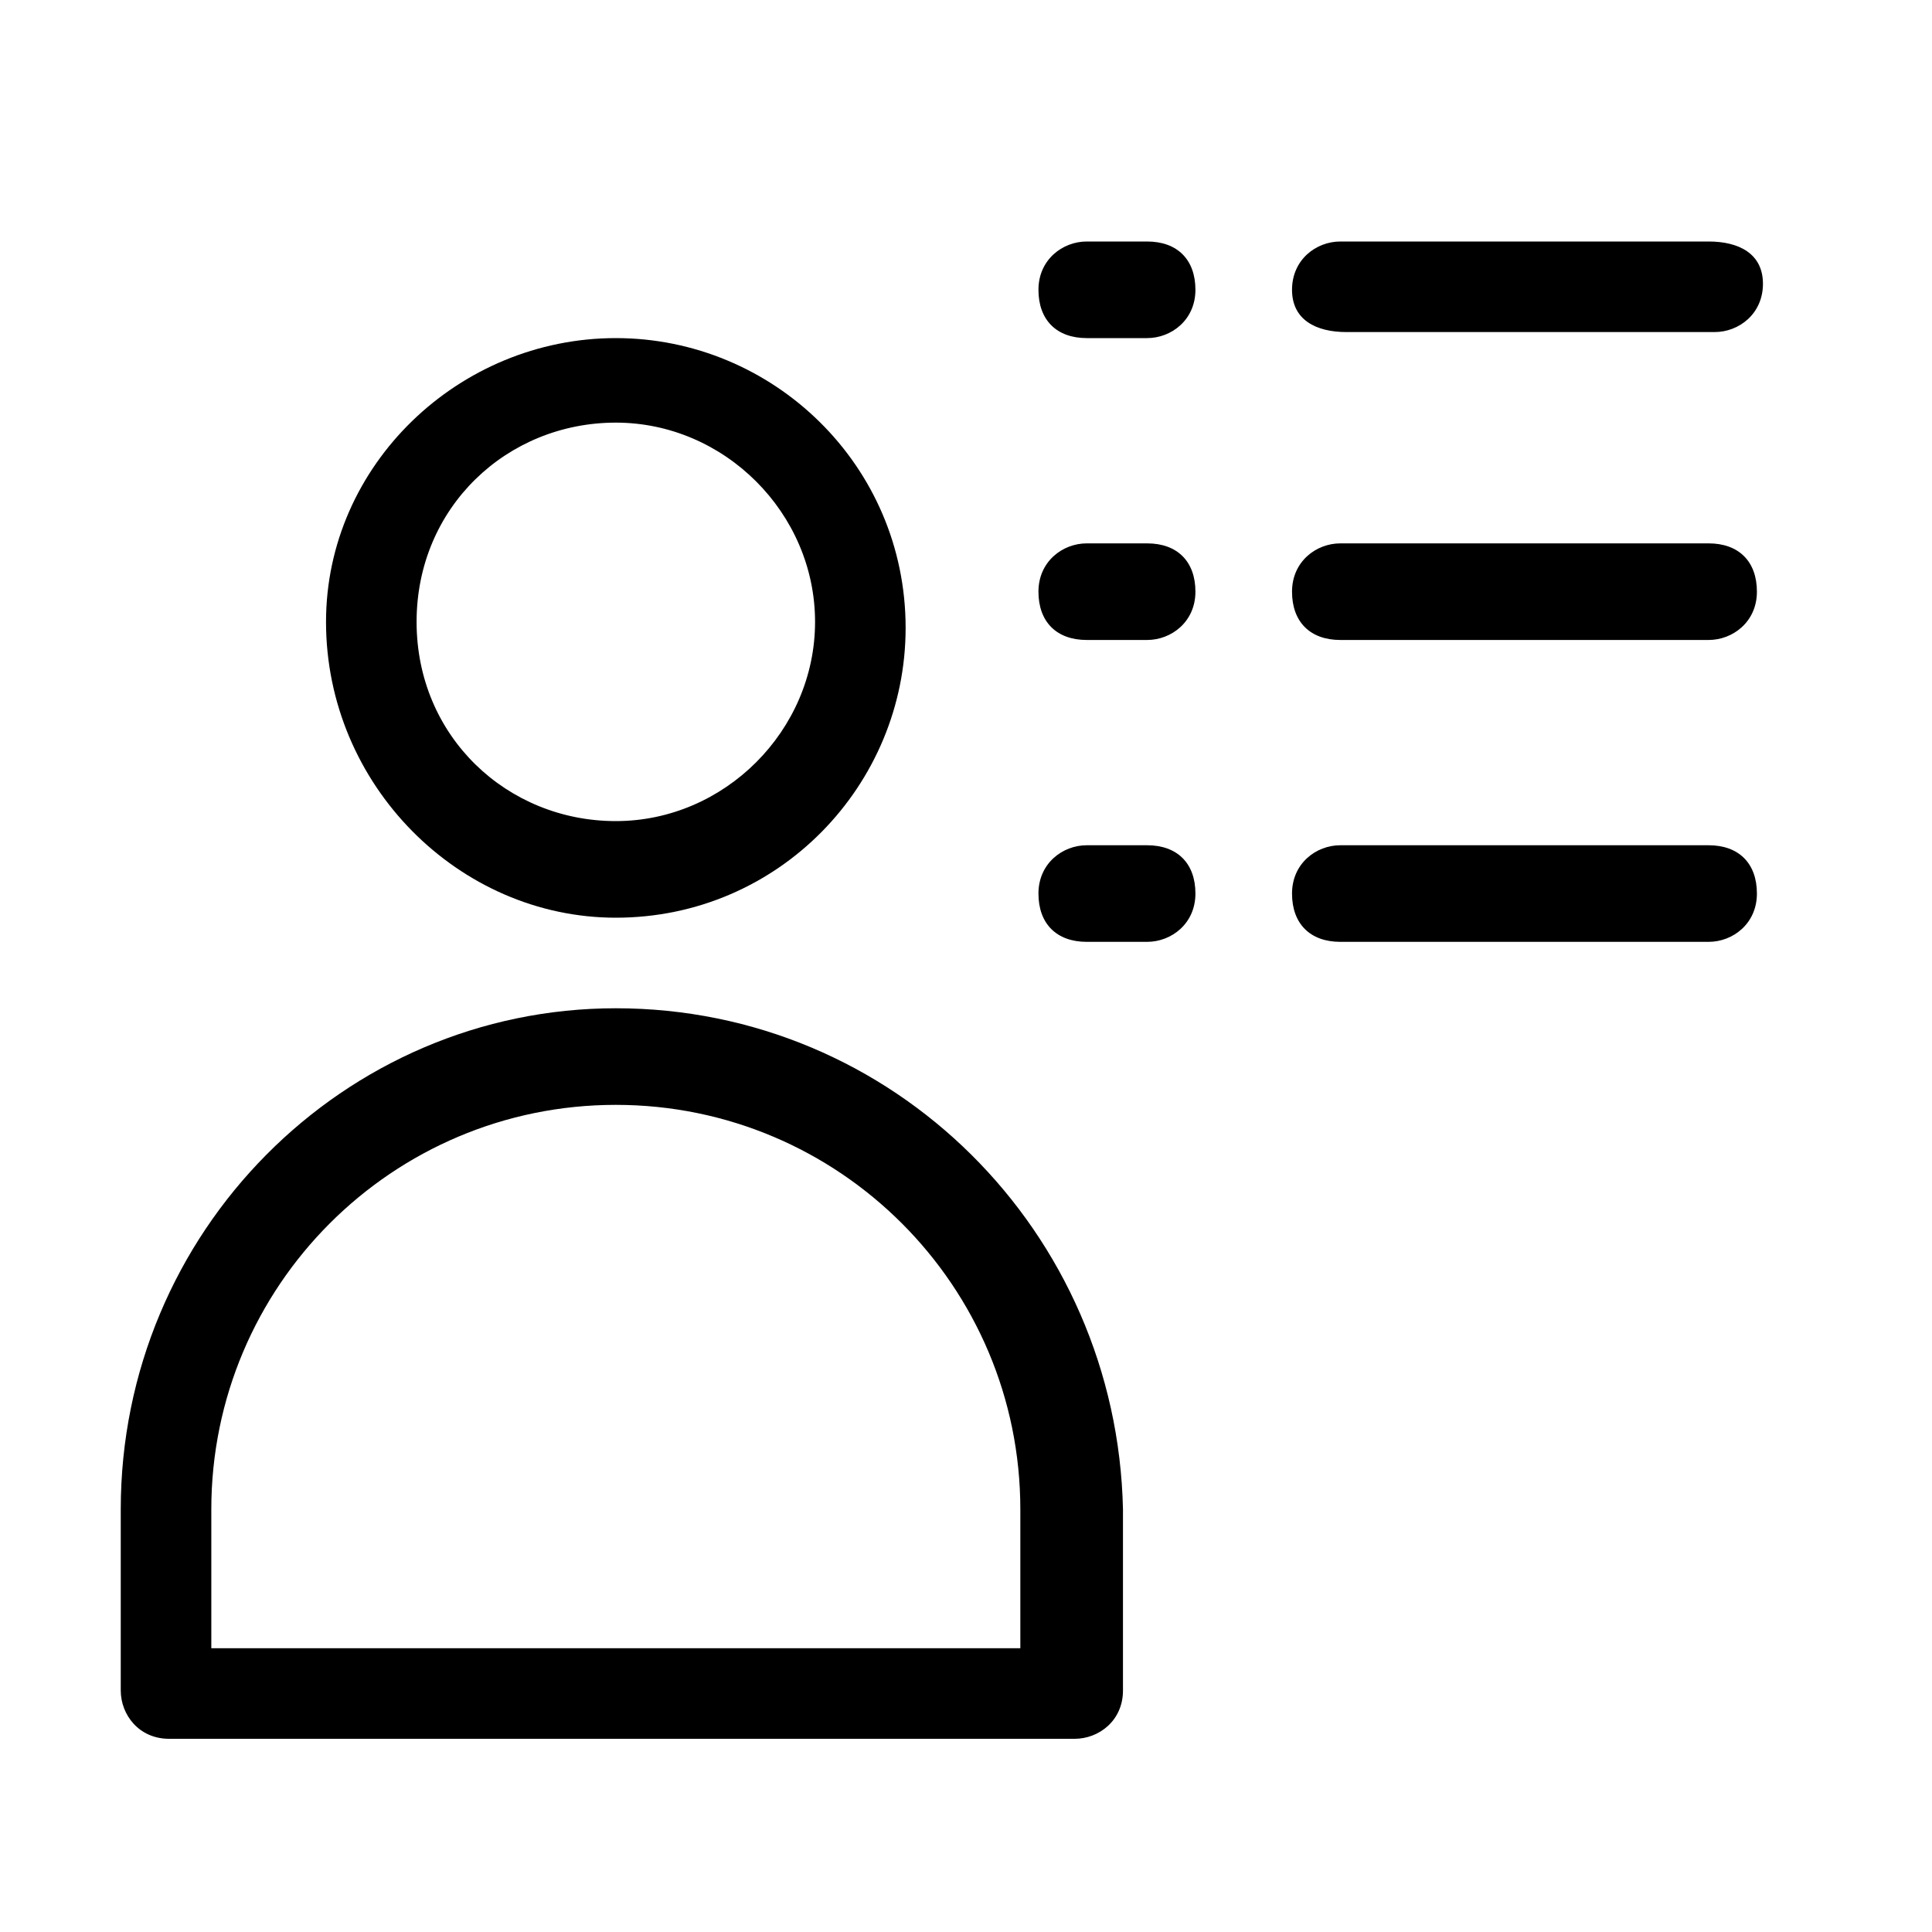
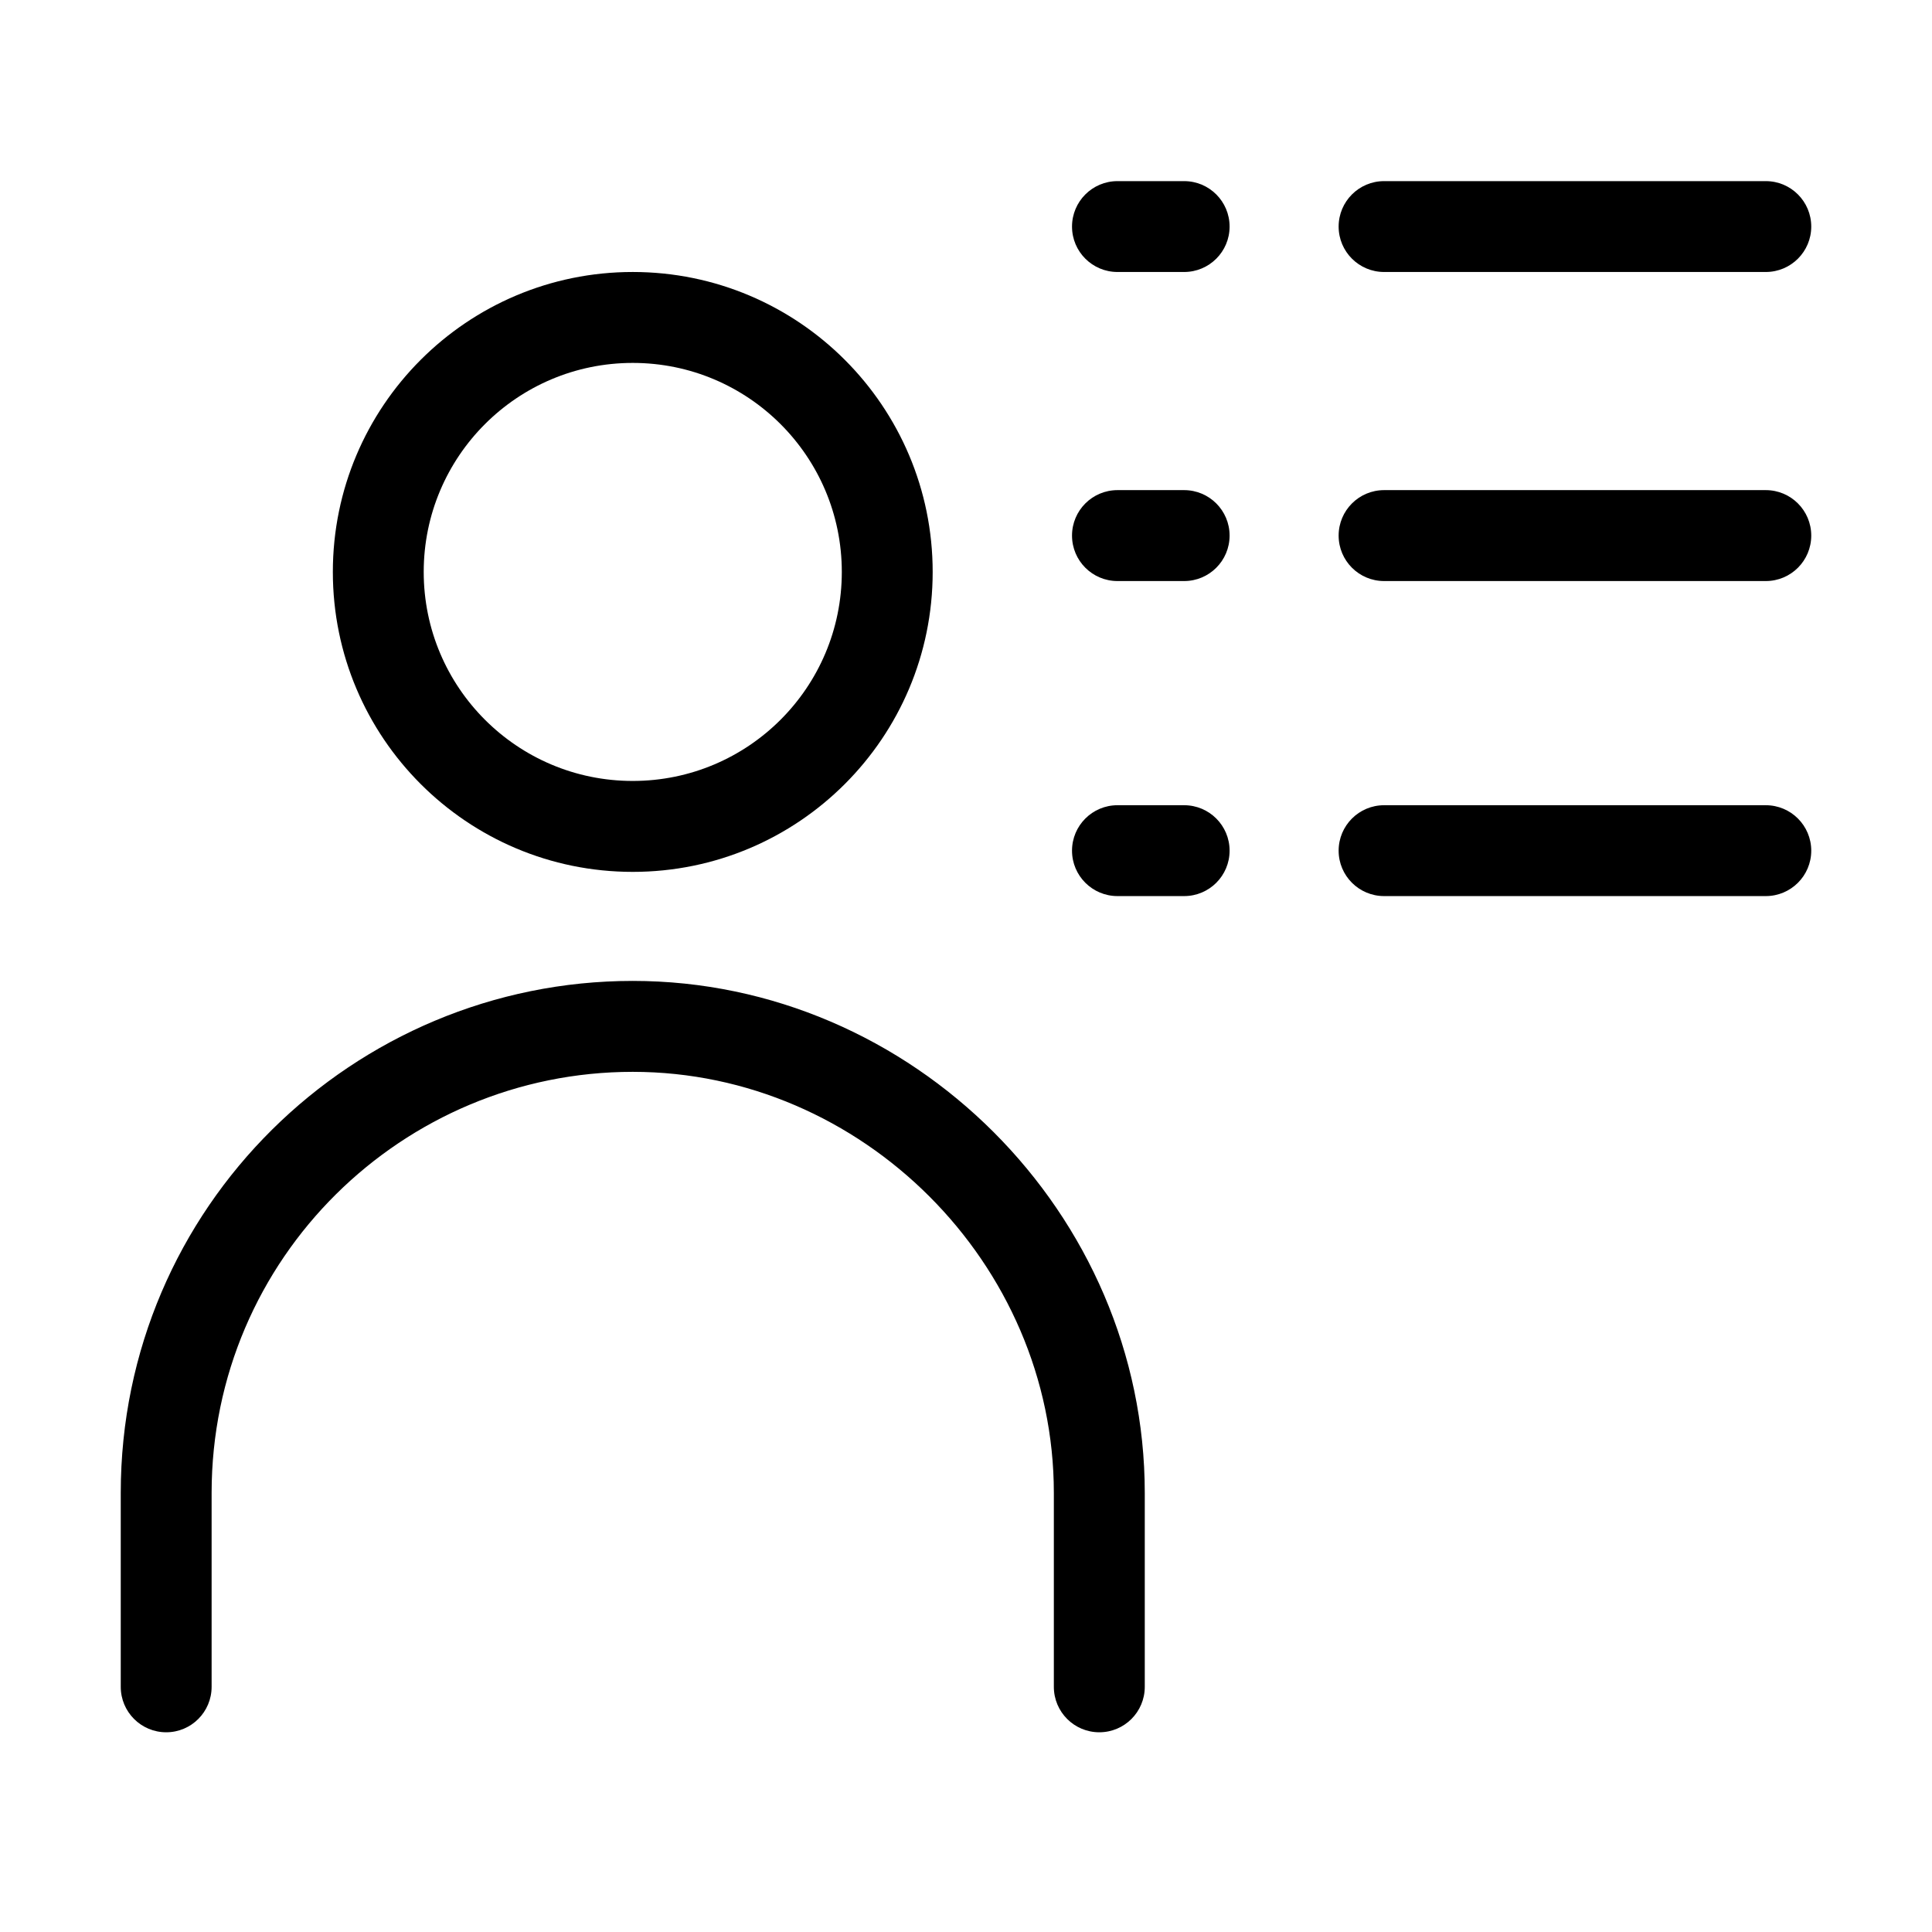
<svg xmlns="http://www.w3.org/2000/svg" width="32" height="32" viewBox="0 0 32 32" fill="none">
-   <path d="M10.2 16.7C5.7 16.7 2 20.4 2 25V28C2 28.4 2.3 28.8 2.8 28.8H17.8C18.2 28.8 18.6 28.5 18.6 28V25C18.5 20.4 14.8 16.7 10.2 16.7ZM17 27.3H3.5V25C3.5 21.3 6.5 18.3 10.2 18.3C13.9 18.3 16.9 21.3 16.9 25V27.3H17Z" fill="black" />
-   <path d="M10.2 15.2C12.9 15.2 15 13 15 10.4C15 7.7 12.8 5.6 10.2 5.6C7.6 5.6 5.4 7.7 5.4 10.3C5.4 13 7.6 15.2 10.2 15.2ZM10.2 7C12 7 13.5 8.5 13.5 10.3C13.5 12.1 12 13.6 10.2 13.6C8.4 13.6 6.9 12.2 6.9 10.3C6.9 8.4 8.4 7 10.2 7Z" fill="black" />
-   <path d="M22.3 5.5H28.4C28.8 5.5 29.2 5.2 29.2 4.7C29.2 4.2 28.8 4 28.3 4H22.2C21.8 4 21.4 4.3 21.4 4.8C21.4 5.3 21.8 5.5 22.3 5.5Z" fill="black" />
-   <path d="M19 4H18C17.6 4 17.2 4.3 17.2 4.8C17.2 5.3 17.5 5.6 18 5.6H19C19.4 5.6 19.8 5.3 19.8 4.8C19.8 4.3 19.5 4 19 4Z" fill="black" />
-   <path d="M28.3 9H22.2C21.8 9 21.4 9.3 21.4 9.8C21.4 10.3 21.7 10.6 22.2 10.6H28.3C28.7 10.6 29.1 10.3 29.1 9.8C29.1 9.3 28.8 9 28.3 9Z" fill="black" />
-   <path d="M19 9H18C17.6 9 17.2 9.3 17.2 9.8C17.2 10.3 17.5 10.6 18 10.6H19C19.4 10.6 19.8 10.3 19.8 9.8C19.8 9.3 19.5 9 19 9Z" fill="black" />
-   <path d="M28.3 14H22.2C21.8 14 21.4 14.3 21.4 14.8C21.4 15.3 21.7 15.6 22.2 15.6H28.3C28.7 15.6 29.1 15.3 29.1 14.8C29.1 14.3 28.8 14 28.3 14Z" fill="black" />
-   <path d="M19 14H18C17.6 14 17.2 14.3 17.2 14.8C17.2 15.3 17.5 15.6 18 15.6H19C19.4 15.6 19.8 15.3 19.8 14.8C19.8 14.3 19.5 14 19 14Z" fill="black" />
+   <path fill-rule="evenodd" clip-rule="evenodd" d="M10.48 17.753C6.675 17.753 3.505 20.834 3.505 24.728V27.939C3.505 28.355 3.168 28.692 2.753 28.692C2.337 28.692 2 28.355 2 27.939V24.728C2 19.99 5.856 16.247 10.48 16.247C15.111 16.247 18.961 20.097 18.961 24.728V27.939C18.961 28.355 18.624 28.692 18.208 28.692C17.792 28.692 17.455 28.355 17.455 27.939V24.728C17.455 20.928 14.28 17.753 10.48 17.753Z" fill="black" />
+   <path fill-rule="evenodd" clip-rule="evenodd" d="M10.48 6.011C8.568 6.011 7.018 7.561 7.018 9.473C7.018 11.385 8.568 12.935 10.48 12.935C12.393 12.935 13.943 11.385 13.943 9.473C13.943 7.561 12.393 6.011 10.48 6.011ZM5.513 9.473C5.513 6.73 7.737 4.505 10.48 4.505C13.224 4.505 15.448 6.73 15.448 9.473C15.448 12.217 13.224 14.441 10.48 14.441C7.737 14.441 5.513 12.217 5.513 9.473Z" fill="black" />
+   <path fill-rule="evenodd" clip-rule="evenodd" d="M22.172 3.753C22.172 3.337 22.509 3 22.925 3H29.247C29.663 3 30 3.337 30 3.753C30 4.168 29.663 4.505 29.247 4.505H22.925C22.509 4.505 22.172 4.168 22.172 3.753Z" fill="black" />
+   <path fill-rule="evenodd" clip-rule="evenodd" d="M17.756 3.753C17.756 3.337 18.093 3 18.509 3H19.613C20.029 3 20.366 3.337 20.366 3.753C20.366 4.168 20.029 4.505 19.613 4.505H18.509C18.093 4.505 17.756 4.168 17.756 3.753Z" fill="black" />
+   <path fill-rule="evenodd" clip-rule="evenodd" d="M22.172 8.871C22.172 8.455 22.509 8.118 22.925 8.118H29.247C29.663 8.118 30 8.455 30 8.871C30 9.287 29.663 9.624 29.247 9.624H22.925C22.509 9.624 22.172 9.287 22.172 8.871Z" fill="black" />
+   <path fill-rule="evenodd" clip-rule="evenodd" d="M17.756 8.871C17.756 8.455 18.093 8.118 18.509 8.118H19.613C20.029 8.118 20.366 8.455 20.366 8.871C20.366 9.287 20.029 9.624 19.613 9.624H18.509C18.093 9.624 17.756 9.287 17.756 8.871Z" fill="black" />
+   <path fill-rule="evenodd" clip-rule="evenodd" d="M22.172 14.09C22.172 13.674 22.509 13.337 22.925 13.337H29.247C29.663 13.337 30 13.674 30 14.09C30 14.505 29.663 14.842 29.247 14.842H22.925C22.509 14.842 22.172 14.505 22.172 14.09Z" fill="black" />
+   <path fill-rule="evenodd" clip-rule="evenodd" d="M17.756 14.09C17.756 13.674 18.093 13.337 18.509 13.337H19.613C20.029 13.337 20.366 13.674 20.366 14.09C20.366 14.505 20.029 14.842 19.613 14.842H18.509C18.093 14.842 17.756 14.505 17.756 14.09Z" fill="black" />
</svg>
